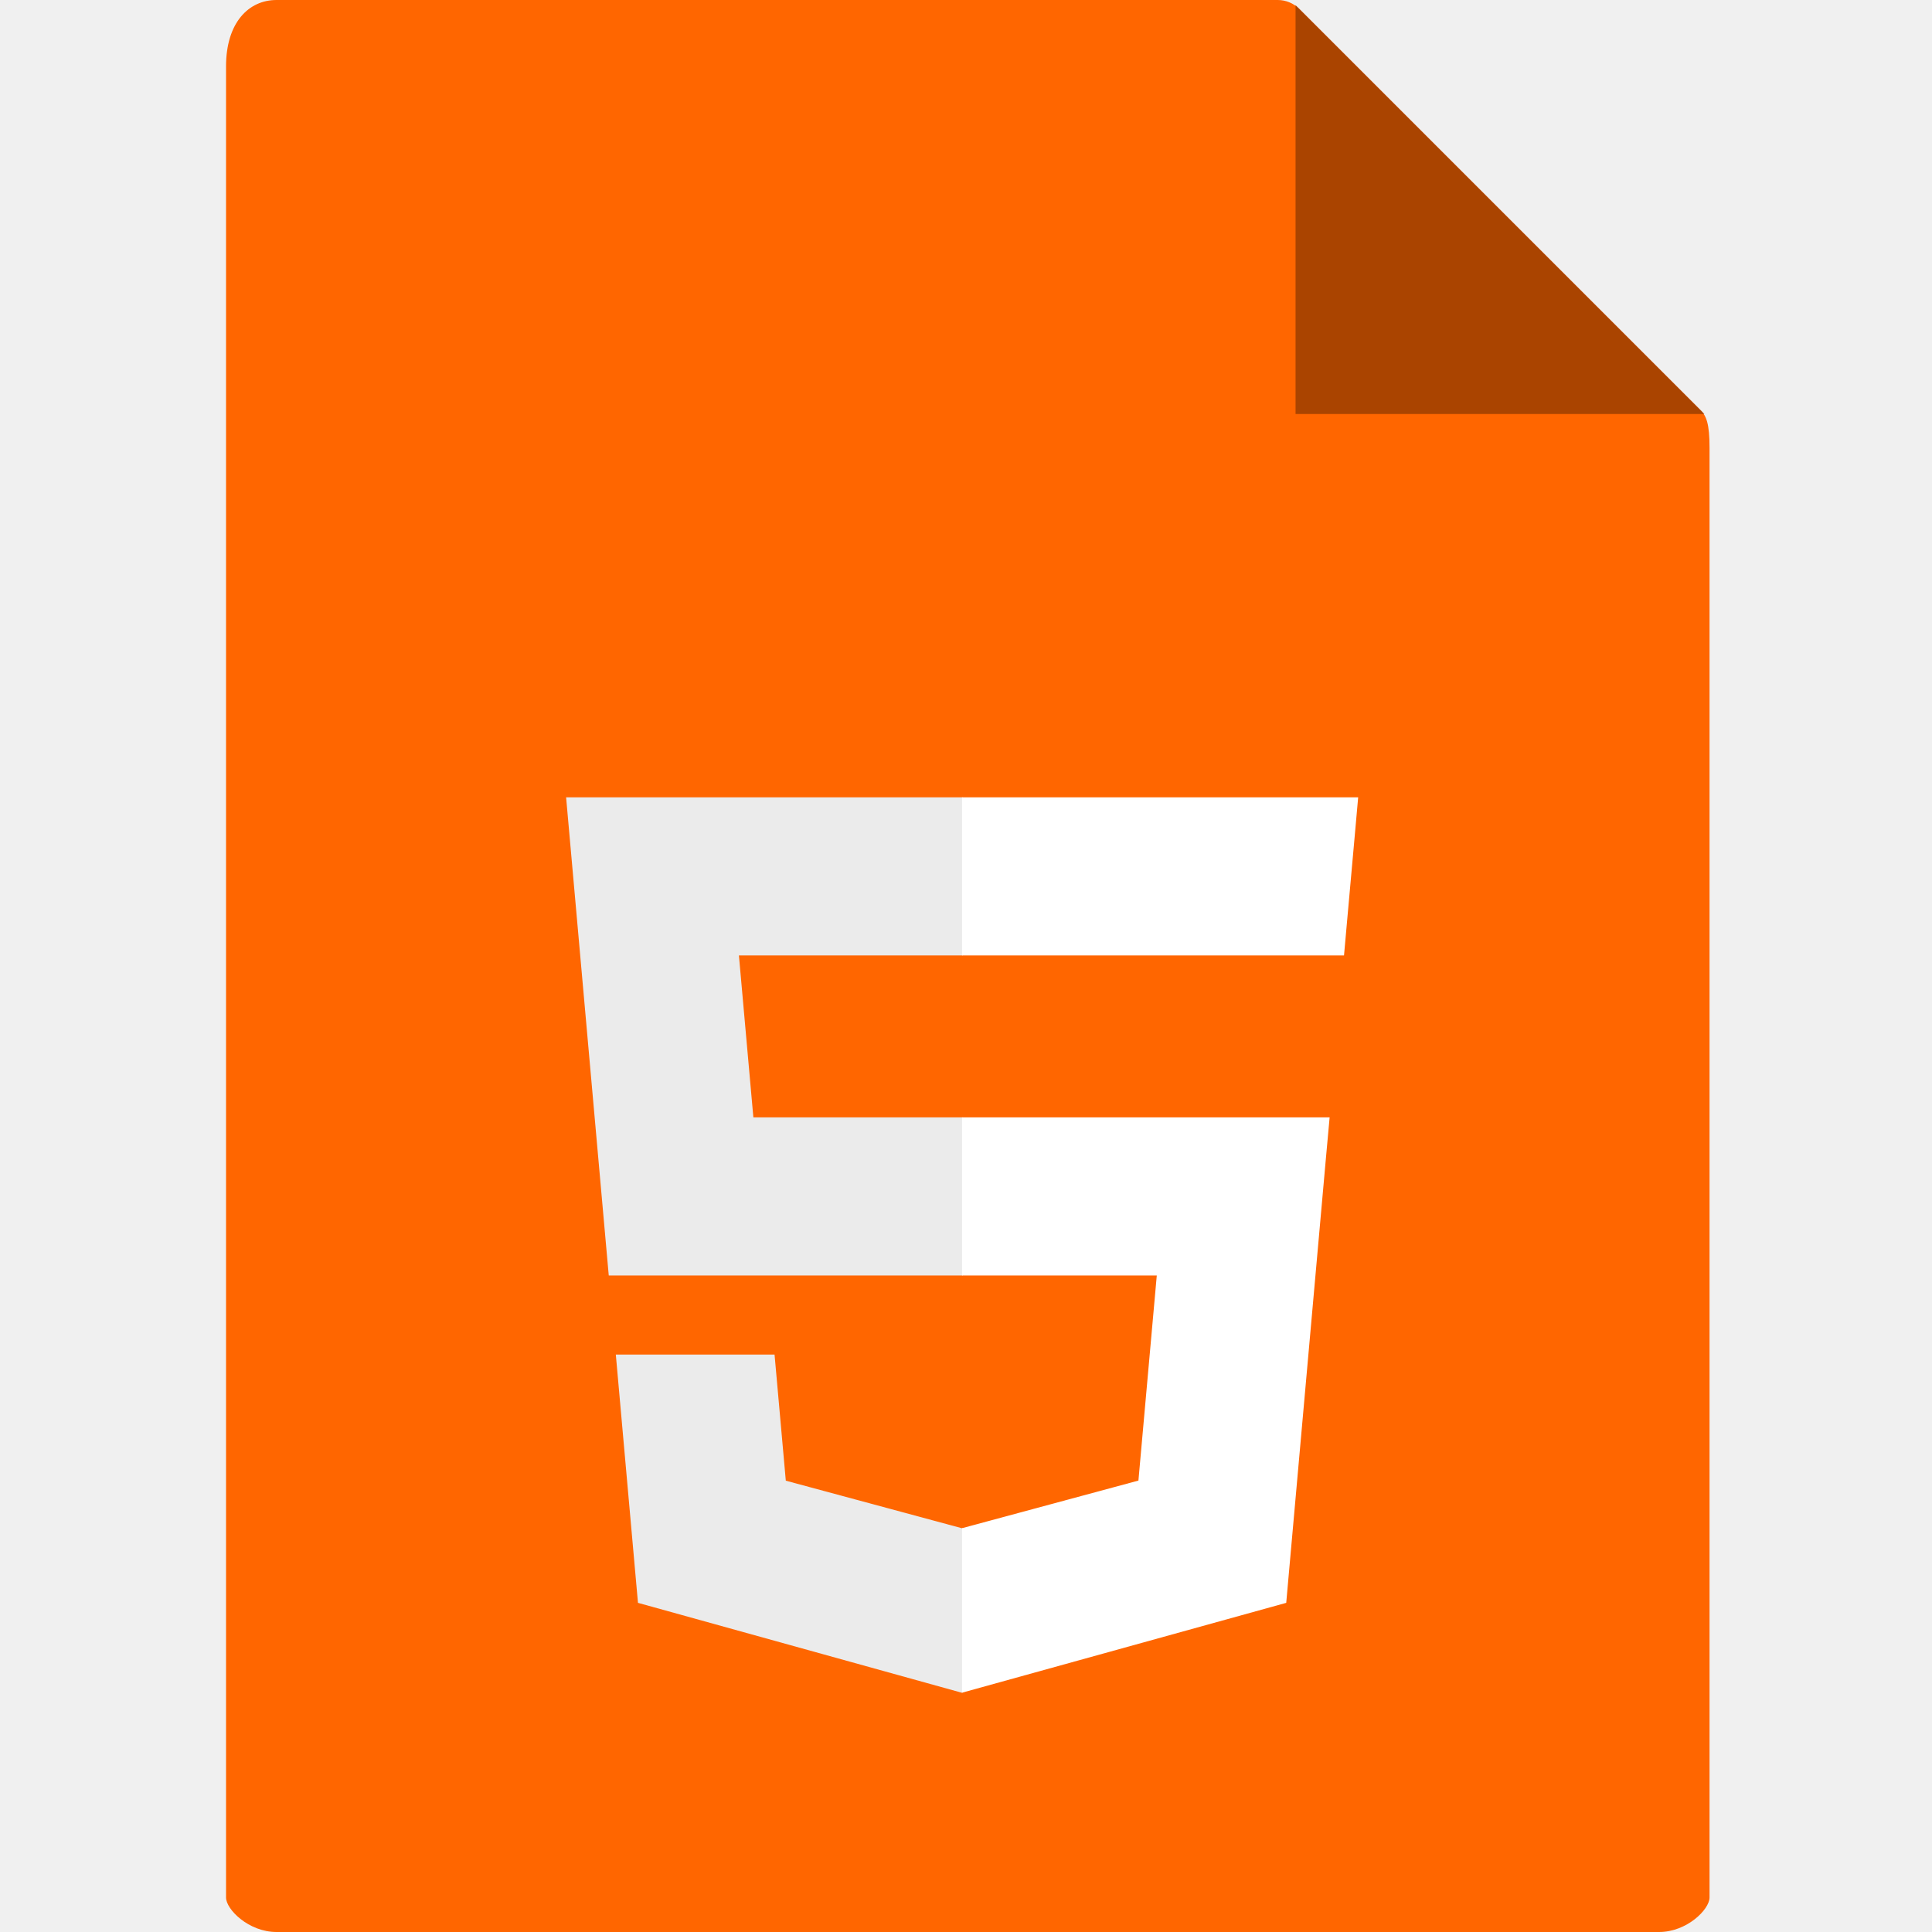
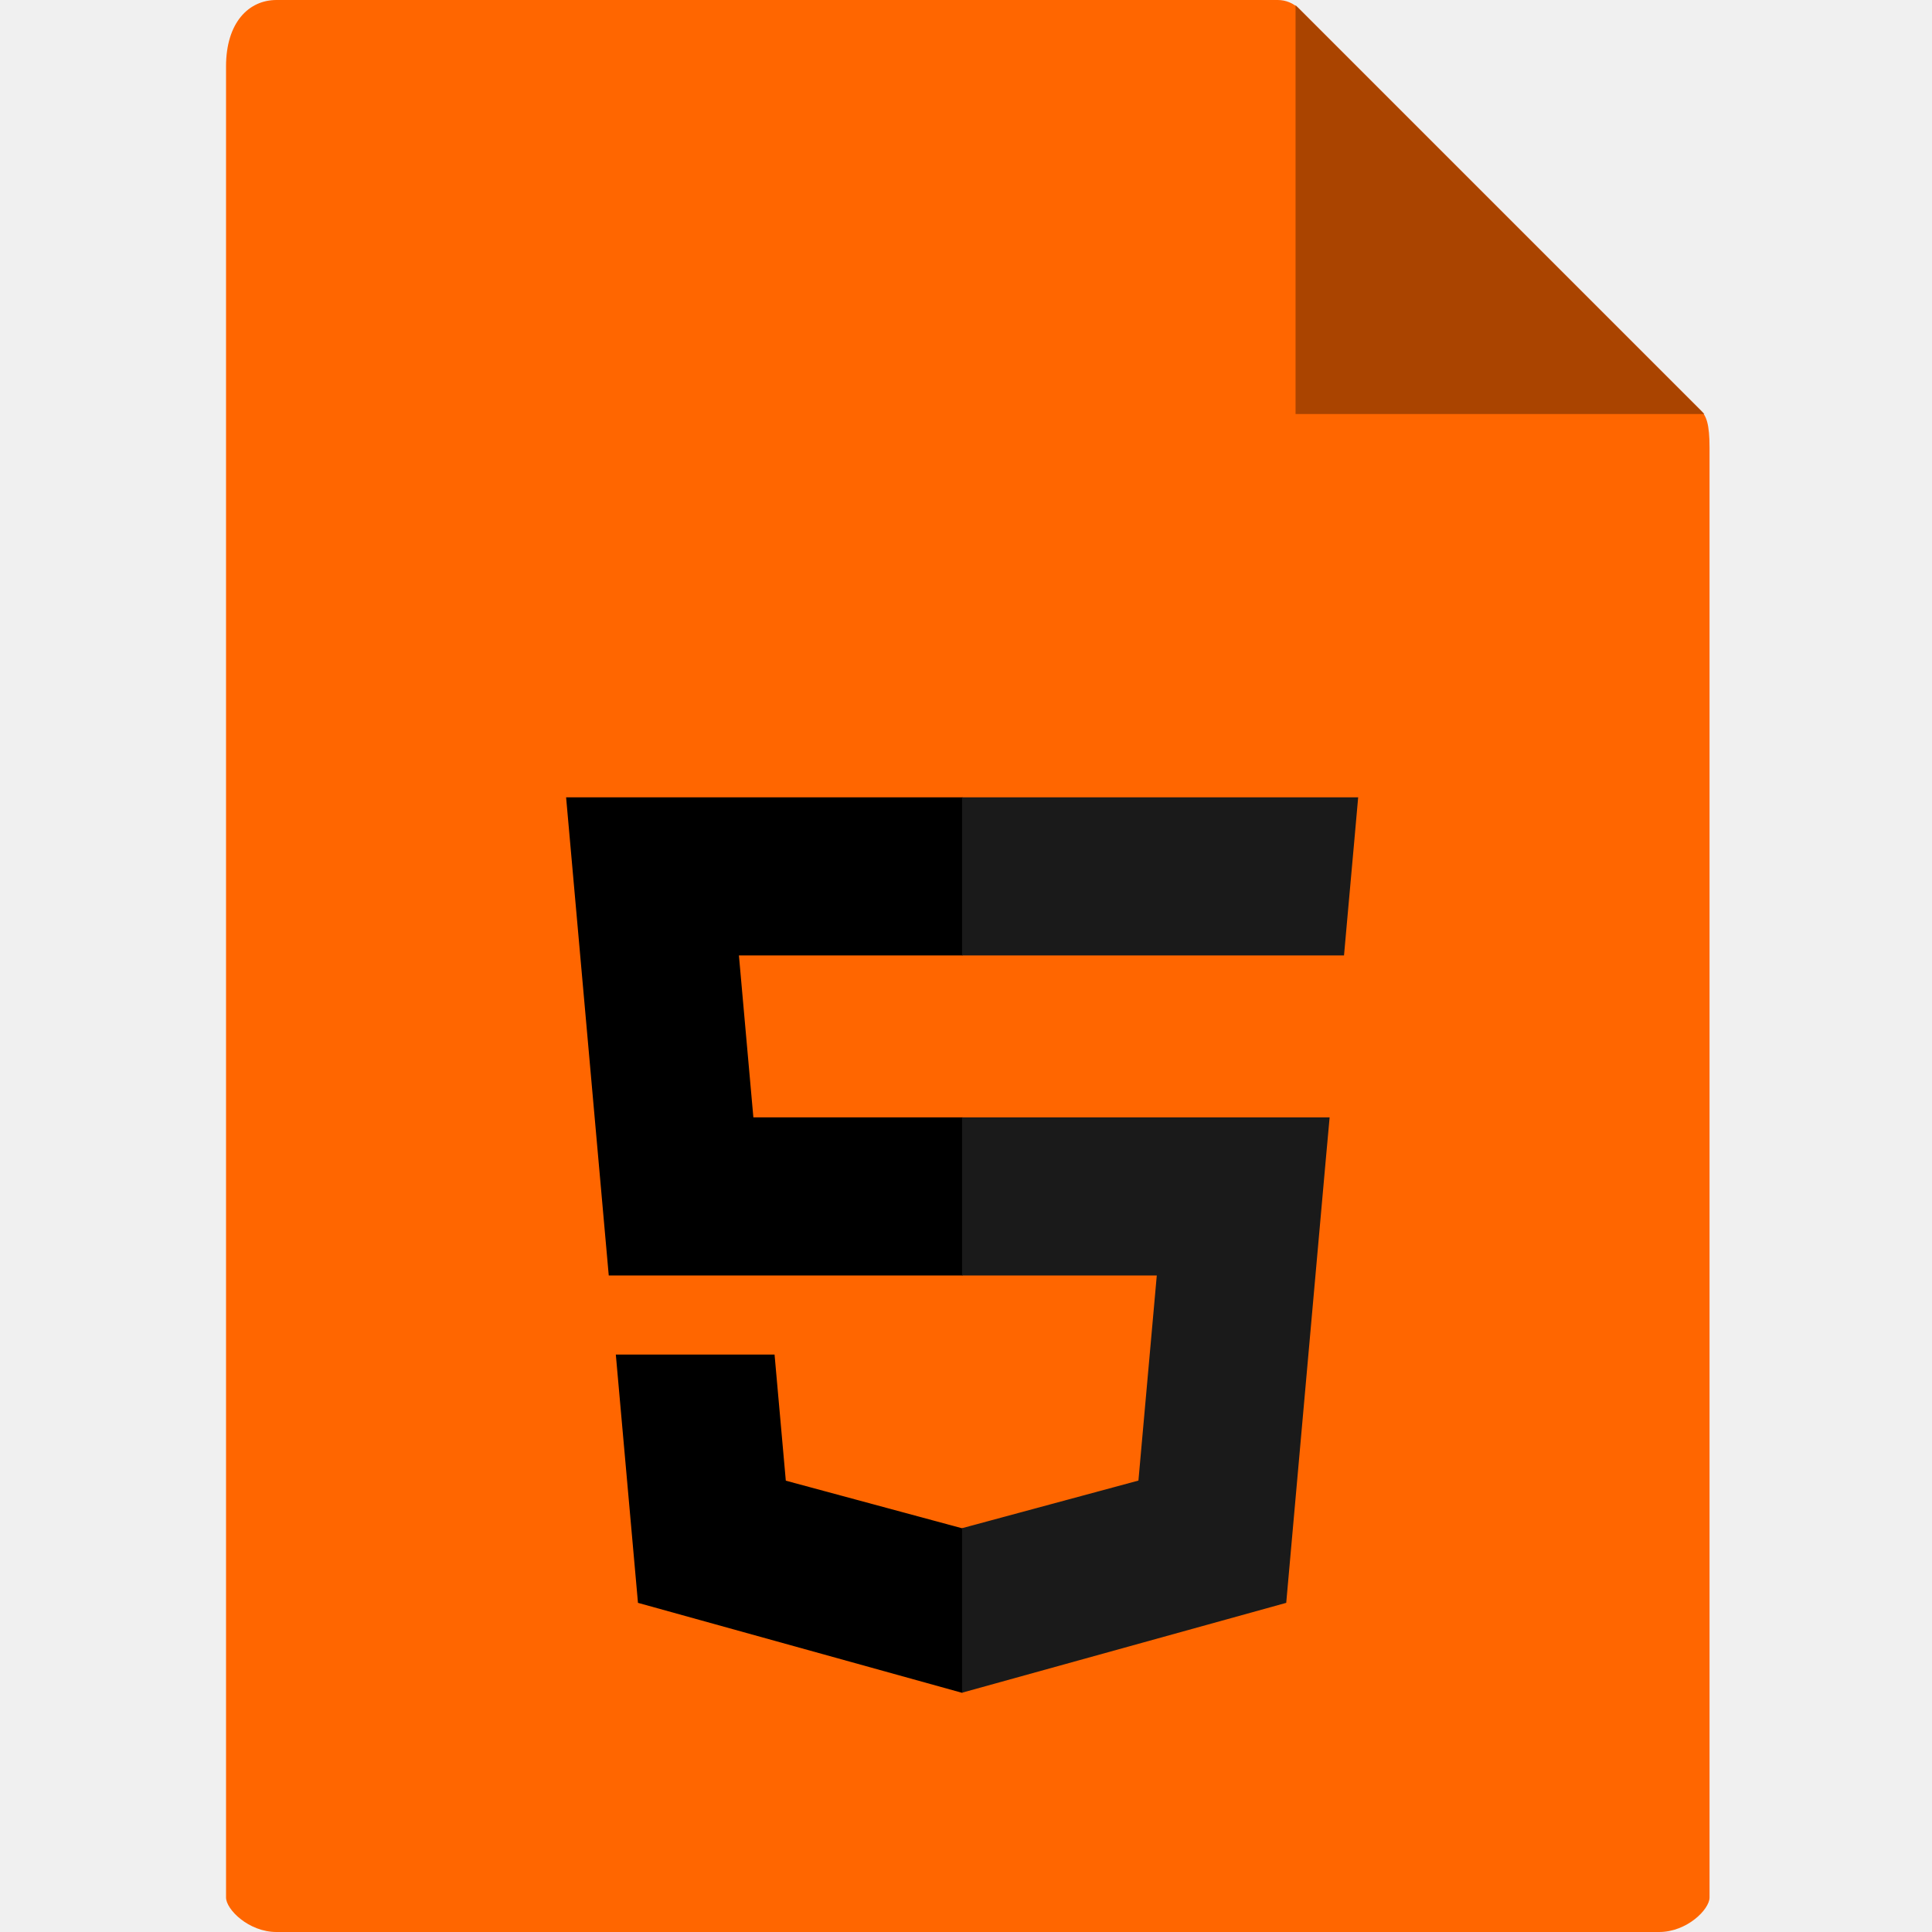
<svg xmlns="http://www.w3.org/2000/svg" height="56" width="56" xml:space="preserve" viewBox="0 0 56 56" y="0px" x="0px" id="Capa_1" version="1.1">
  <defs id="defs59" />
  <g transform="translate(-6.473135)" id="g24">
    <path id="path2" d="m 43.51,-1.9485206e-8 h -29.022 c -0.808,0 -1.463,0.655 -1.463,1.926 V 55 c 0,0.345 0.655,1 1.463,1 h 40.074 c 0.808,0 1.463,-0.655 1.463,-1 V 12.978 c 0,-0.696 -0.093,-0.92 -0.257,-1.085 l -11.636,-11.636 c -0.165,-0.164 -0.389,-0.257 -0.622,-0.257 z" style="fill:#ff6600" />
    <polygon transform="translate(6.525424)" id="polygon4" points="37.5,12 49.349,12 37.5,0.151 " style="fill:#aa4400" />
    <g id="g16" />
    <g id="g22" />
  </g>
  <g transform="translate(-6.473135)" id="g26" />
  <g transform="translate(-6.473135)" id="g28" />
  <g transform="translate(-6.473135)" id="g30" />
  <g transform="translate(-6.473135)" id="g32" />
  <g transform="translate(-6.473135)" id="g34" />
  <g transform="translate(-6.473135)" id="g36" />
  <g transform="translate(-6.473135)" id="g38" />
  <g transform="translate(-6.473135)" id="g40" />
  <g transform="translate(-6.473135)" id="g42" />
  <g transform="translate(-6.473135)" id="g44" />
  <g transform="translate(-6.473135)" id="g46" />
  <g transform="translate(-6.473135)" id="g48" />
  <g transform="translate(-6.473135)" id="g50" />
  <g transform="translate(-6.473135)" id="g52" />
  <g transform="translate(-6.473135)" id="g54" />
  <g transform="translate(-6.473135)" style="display:inline" id="layer1" />
  <g transform="translate(-6.473135)" style="display:none" id="layer2">
    <path id="path8" d="m 17.589,43.195 v 10.076 h -1.641 v -4.539 h -4.361 v 4.539 h -1.668 v -10.076 h 1.668 v 4.416 h 4.361 v -4.416 z" style="fill:#ffffff" />
    <path id="path10" d="m 27.241,43.195 v 1.121 h -3.007 v 8.955 h -1.654 v -8.955 h -3.008 v -1.121 z" style="fill:#ffffff" />
    <path id="path12" d="m 36.839,43.195 h 1.668 v 10.076 h -1.668 v -6.932 l -2.256,5.605 h -1.449 l -2.27,-5.605 v 6.932 h -1.668 v -10.076 h 1.668 l 2.994,6.891 z" style="fill:#ffffff" />
    <path id="path14" d="m 42.704,43.195 v 8.832 h 4.635 v 1.244 h -6.303 v -10.076 z" style="fill:#ffffff" />
  </g>
  <g style="display:none" transform="translate(-6.473135)" id="layer3">
    <text id="text947" y="24.271" x="16.99" style="font-style:normal;font-variant:normal;font-weight:bold;font-stretch:normal;font-size:16px;line-height:1.25;font-family:'Open Sans';-inkscape-font-specification:'Open Sans Bold';letter-spacing:0px;word-spacing:0px;fill:#ffffff;fill-opacity:1;stroke:none" xml:space="preserve">
      <tspan y="38.448" x="16.99" id="tspan945" />
    </text>
    <text id="text951" y="53.508" x="20.153" style="font-style:normal;font-variant:normal;font-weight:bold;font-stretch:normal;font-size:16px;line-height:1.25;font-family:'Open Sans';-inkscape-font-specification:'Open Sans Bold';letter-spacing:0px;word-spacing:0px;fill:#000000;fill-opacity:1;stroke:none" xml:space="preserve">
      <tspan style="font-size:14.667px;fill:#ffffff;fill-opacity:1" y="53.508" x="20.153" id="tspan949">XUL</tspan>
    </text>
  </g>
  <g id="layer4" />
  <g id="layer5">
-     <polygon style="fill:#ebebeb" points="255.843,176.305 142.132,176.305 143.219,188.488 154.38,313.627 256,313.627 256,268.217 195.91,268.217 191.76,221.716 256,221.716 256,176.305 " id="polygon3032" transform="matrix(0.100932,0,0,0.100932,2.063149,5.315973)" />
-     <polygon style="fill:#ebebeb" points="256,433.399 256,386.153 255.801,386.206 205.227,372.55 201.994,336.333 177.419,336.333 156.409,336.333 162.771,407.634 255.791,433.457 " id="polygon3034" transform="matrix(0.100932,0,0,0.100932,2.063149,5.315973)" />
-     <polygon style="fill:#ffffff" points="311.761,313.627 306.49,372.521 255.843,386.191 255.843,433.435 348.937,407.634 349.62,399.962 360.291,280.411 361.399,268.217 349.162,268.217 255.843,268.217 255.843,313.627 " id="polygon3044" transform="matrix(0.100932,0,0,0.100932,2.063149,5.315973)" />
-     <polygon style="fill:#ffffff" points="366.442,211.509 368.511,188.488 369.597,176.305 255.843,176.305 255.843,204.509 255.843,221.605 255.843,221.716 365.385,221.716 365.531,221.716 " id="polygon3046" transform="matrix(0.100932,0,0,0.100932,2.063149,5.315973)" />
+     <polygon style="fill:#000000" points="255.843,176.305 142.132,176.305 143.219,188.488 154.38,313.627 256,313.627 256,268.217 195.91,268.217 191.76,221.716 256,221.716 256,176.305 " id="polygon3032" transform="matrix(0.100932,0,0,0.100932,2.063149,5.315973)" />
+     <polygon style="fill:#000000" points="256,433.399 256,386.153 255.801,386.206 205.227,372.55 201.994,336.333 177.419,336.333 156.409,336.333 162.771,407.634 255.791,433.457 " id="polygon3034" transform="matrix(0.100932,0,0,0.100932,2.063149,5.315973)" />
+     <polygon style="fill:#1a1a1a" points="311.761,313.627 306.49,372.521 255.843,386.191 255.843,433.435 348.937,407.634 349.62,399.962 360.291,280.411 361.399,268.217 349.162,268.217 255.843,268.217 255.843,313.627 " id="polygon3044" transform="matrix(0.100932,0,0,0.100932,2.063149,5.315973)" />
+     <polygon style="fill:#1a1a1a" points="366.442,211.509 368.511,188.488 369.597,176.305 255.843,176.305 255.843,204.509 255.843,221.605 255.843,221.716 365.385,221.716 365.531,221.716 " id="polygon3046" transform="matrix(0.100932,0,0,0.100932,2.063149,5.315973)" />
  </g>
</svg>
